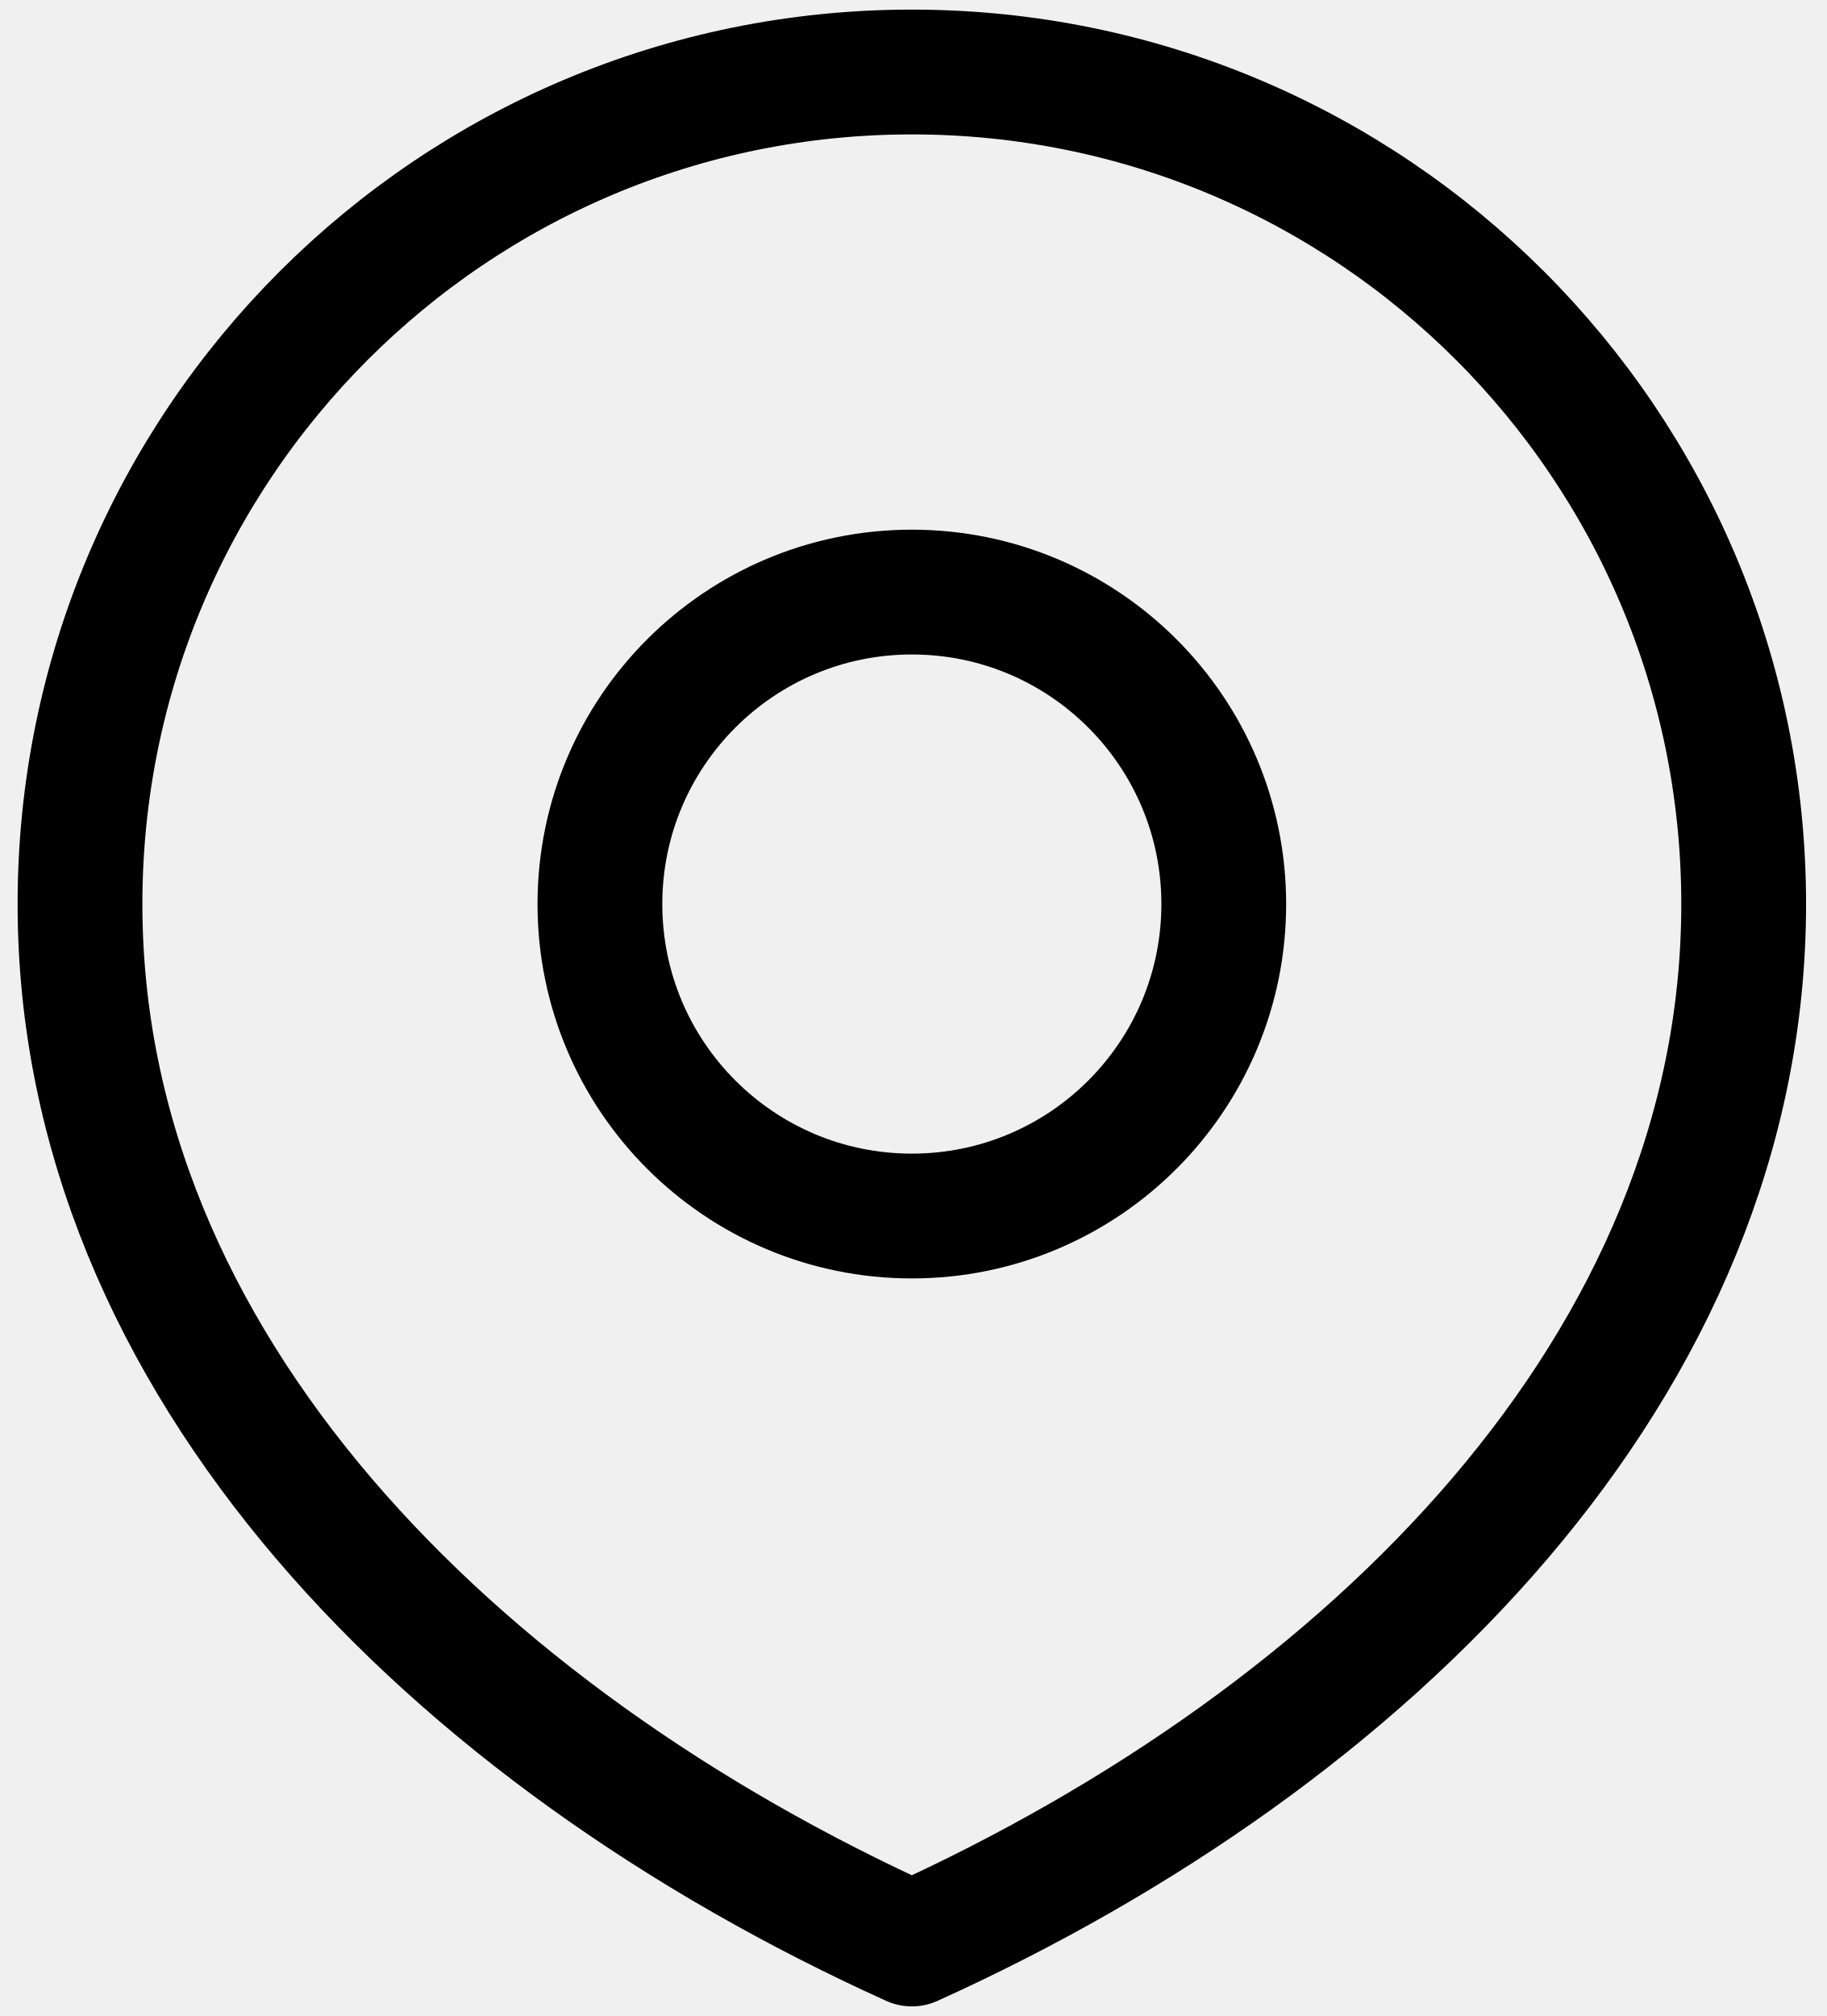
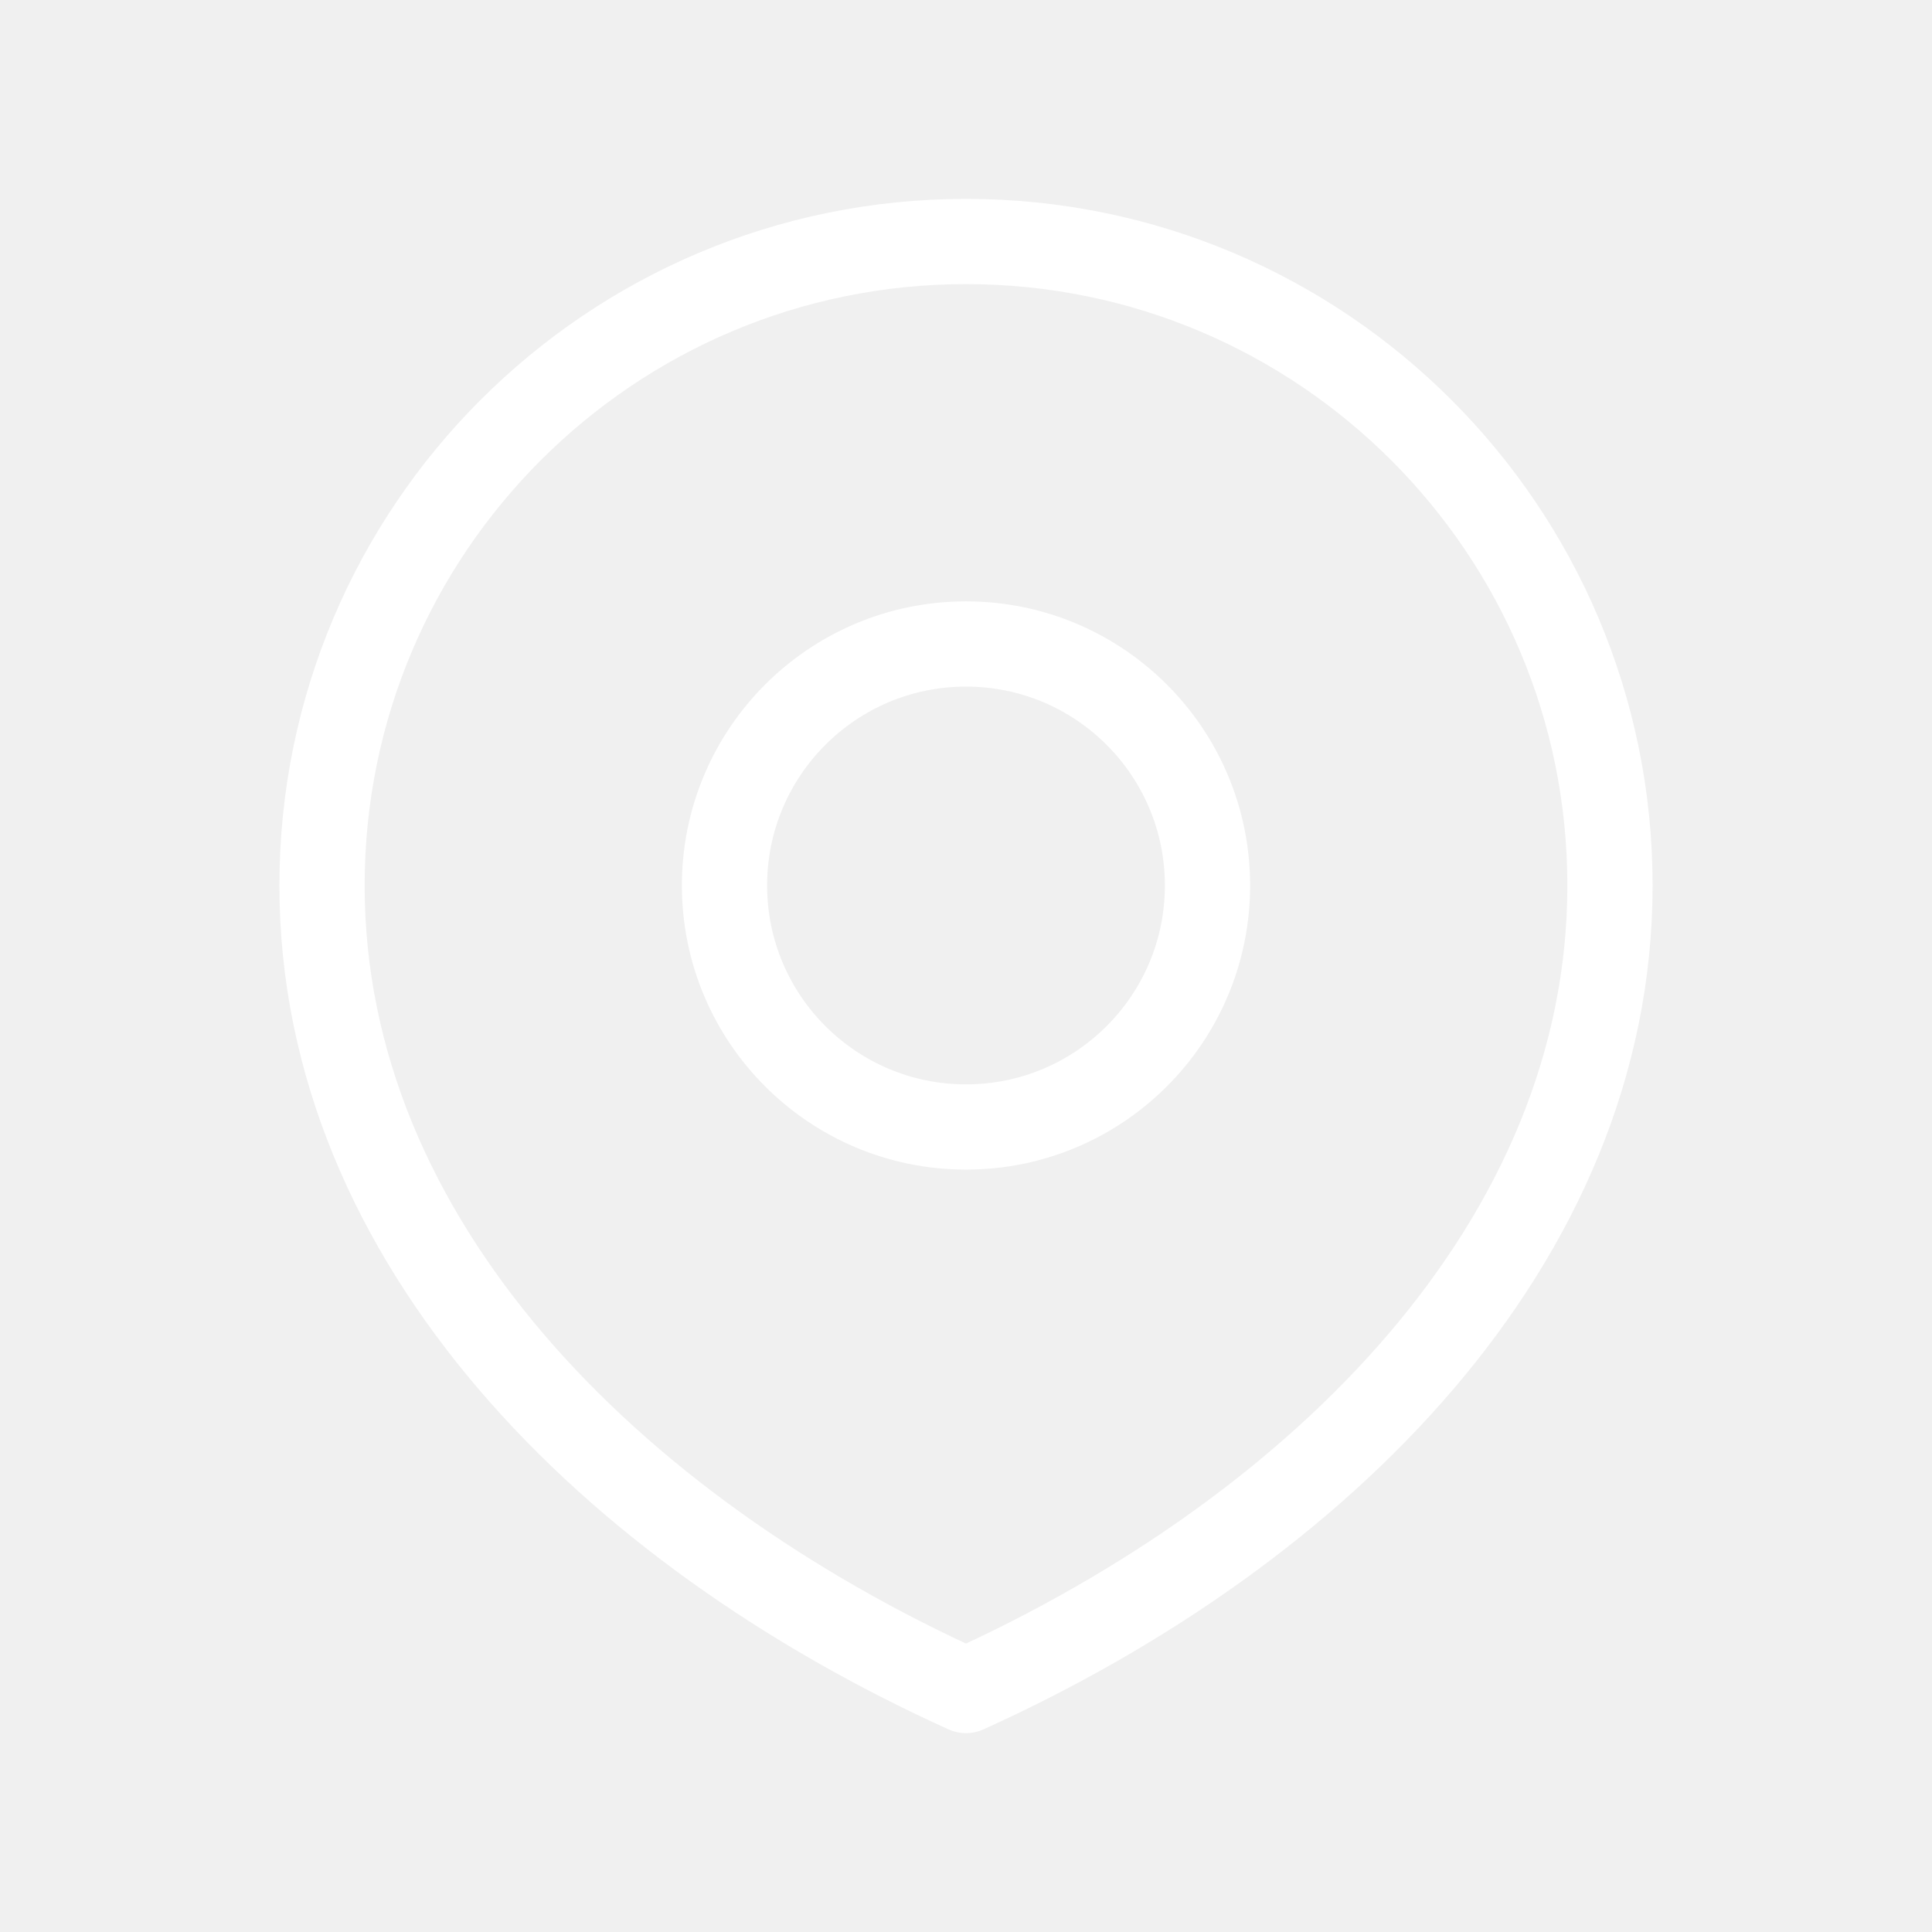
- <svg xmlns="http://www.w3.org/2000/svg" version="1.1" width="29" height="32" viewBox="0 0 29 32">
-   <path fill="none" stroke-linejoin="round" stroke-linecap="round" stroke-miterlimit="4" stroke-width="1.981" stroke="#000" d="M14.476 19.302c2.735 0 4.952-2.217 4.952-4.952s-2.217-4.952-4.952-4.952c-2.735 0-4.952 2.217-4.952 4.952s2.217 4.952 4.952 4.952z" />
-   <path fill="none" stroke-linejoin="round" stroke-linecap="round" stroke-miterlimit="4" stroke-width="1.981" stroke="#000" d="M14.476 30.857c7.294-3.302 13.206-9.214 13.206-16.508s-5.913-13.206-13.206-13.206c-7.294 0-13.206 5.913-13.206 13.206s5.913 13.206 13.206 16.508z" />
+ <svg xmlns="http://www.w3.org/2000/svg" width="34" height="34" viewBox="0 0 34 34" fill="none">
+   <g id="outline / location-1">
+     <g id="shape">
+       <path d="M17 19.833C19.347 19.833 21.25 17.93 21.25 15.583C21.25 13.236 19.347 11.333 17 11.333C14.653 11.333 12.75 13.236 12.75 15.583C12.75 17.93 14.653 19.833 17 19.833Z" stroke="white" stroke-width="1.5" stroke-linecap="round" stroke-linejoin="round" />
+       <path d="M17 29.75C23.259 26.917 28.333 21.843 28.333 15.583C28.333 9.324 23.259 4.25 17 4.25C10.741 4.25 5.667 9.324 5.667 15.583C5.667 21.843 10.741 26.917 17 29.75Z" stroke="white" stroke-width="1.5" stroke-linecap="round" stroke-linejoin="round" />
+     </g>
+   </g>
</svg>
